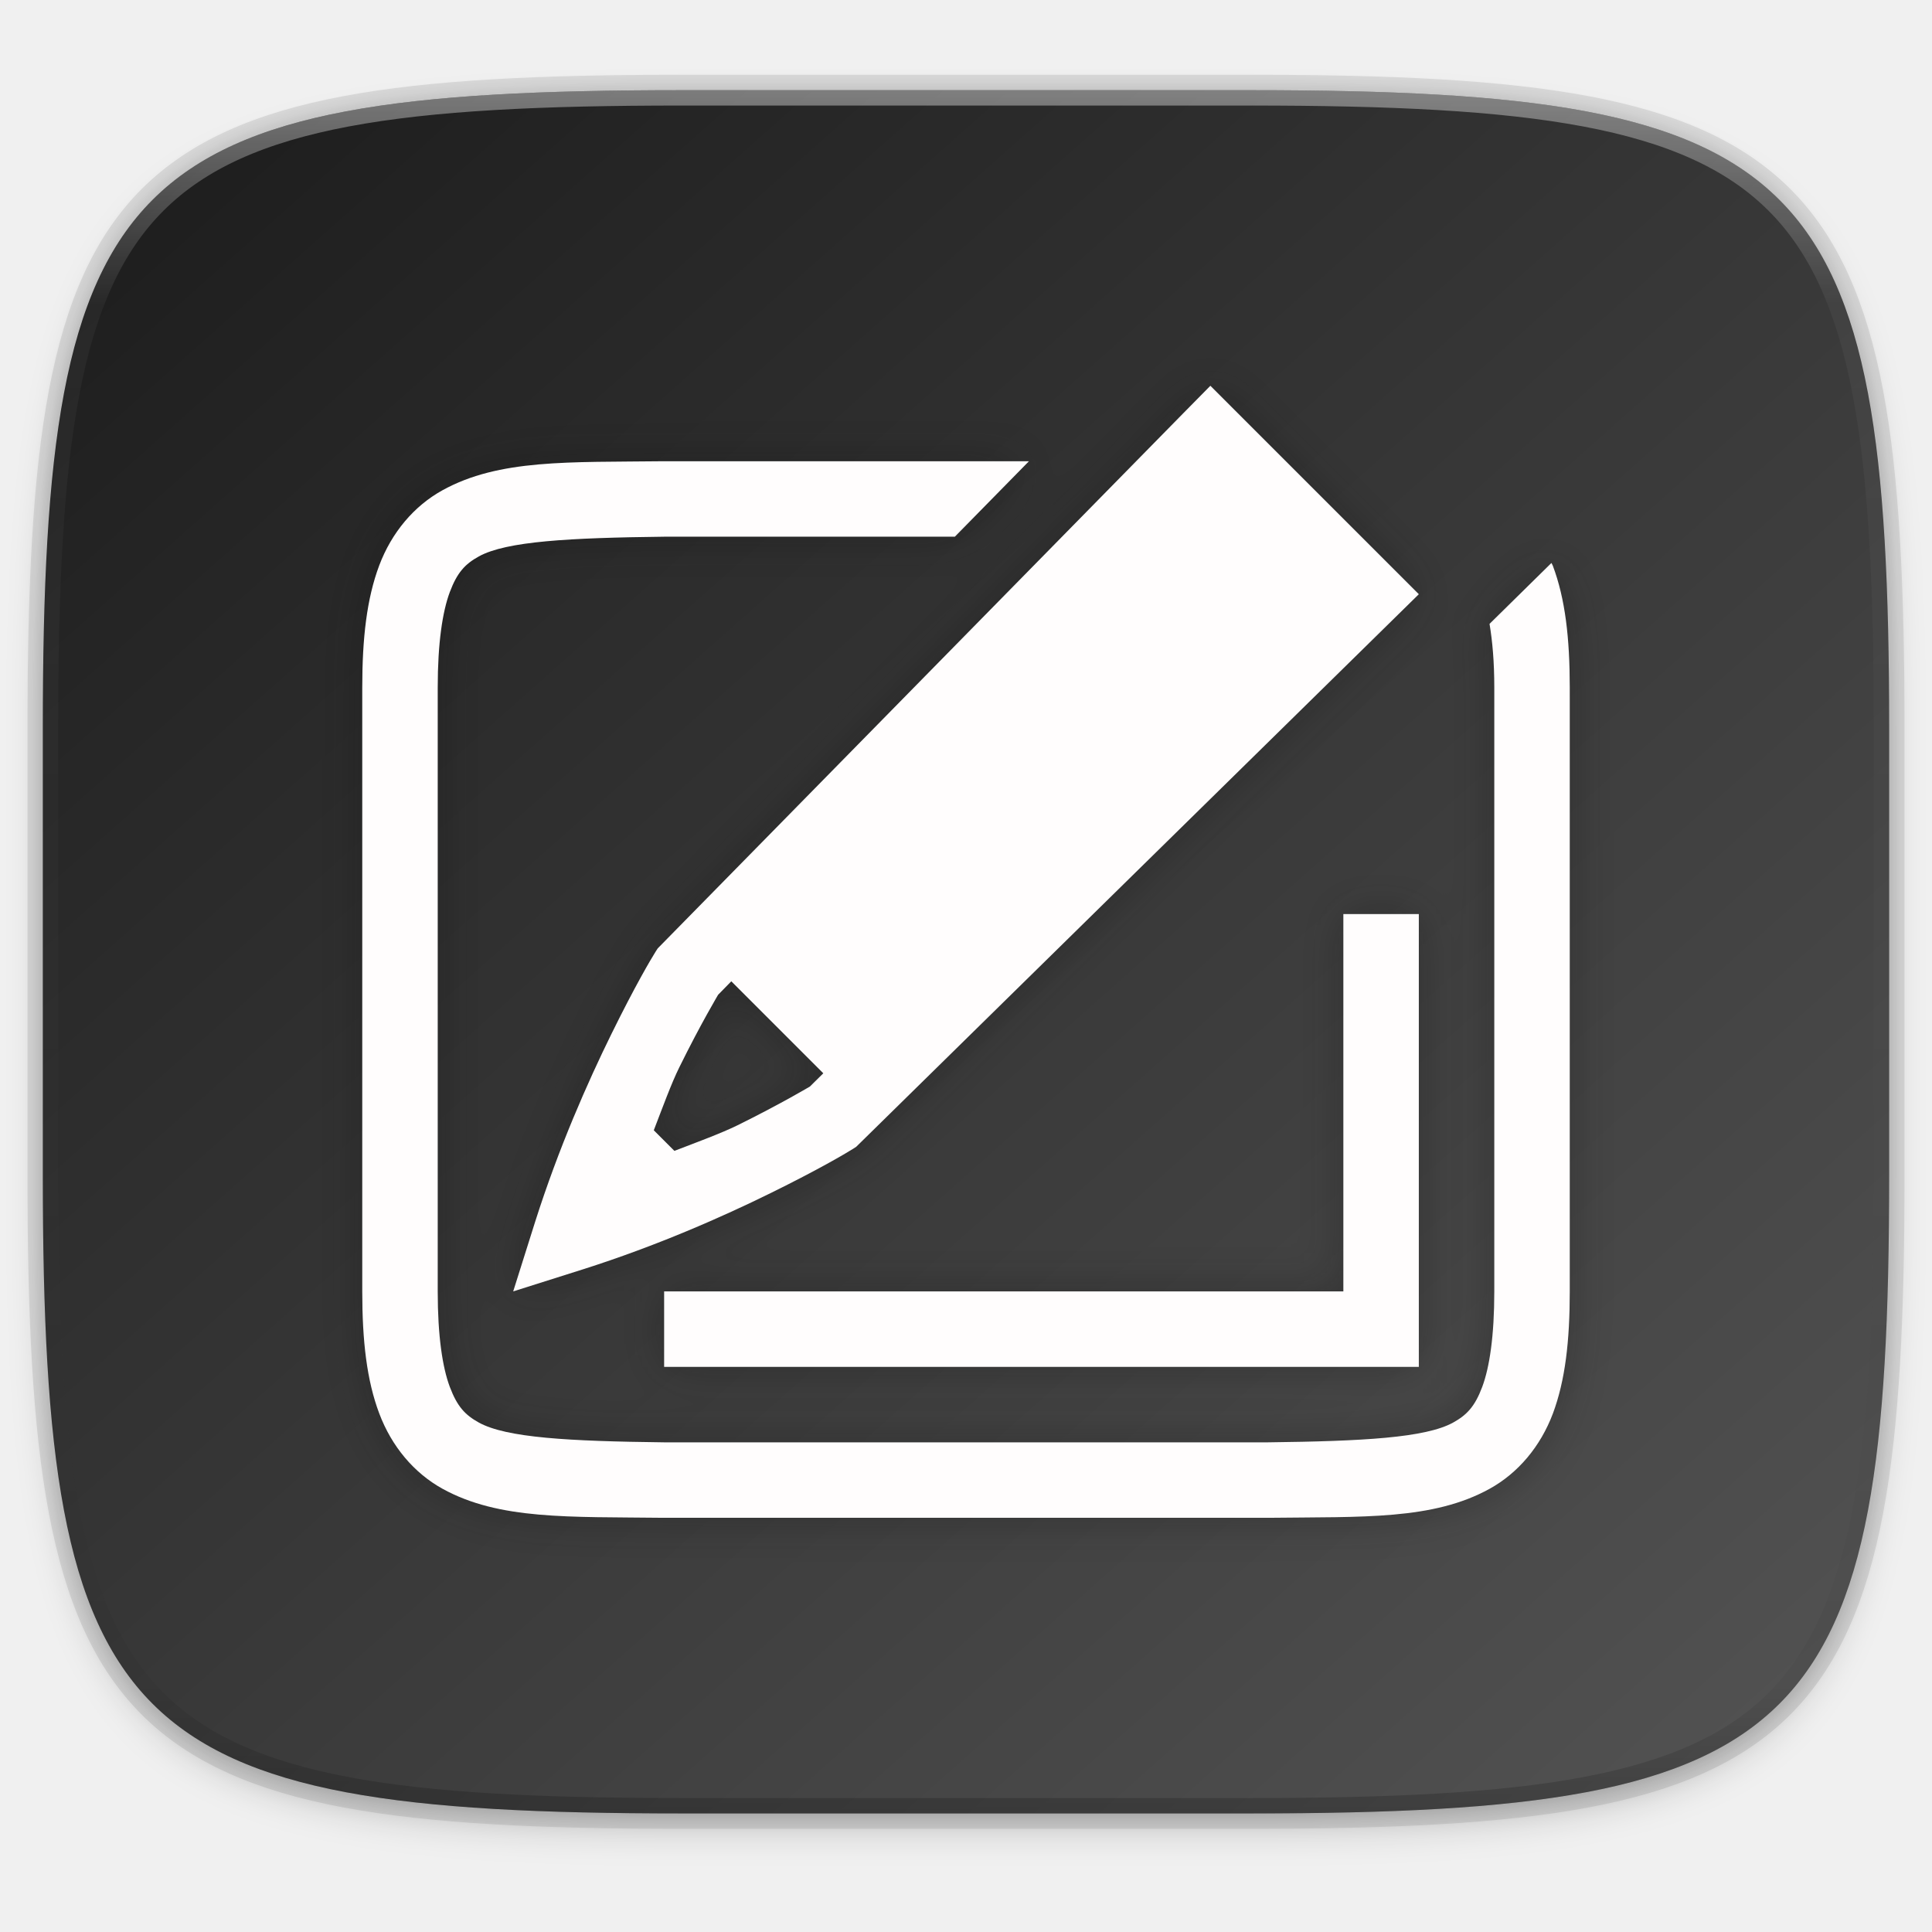
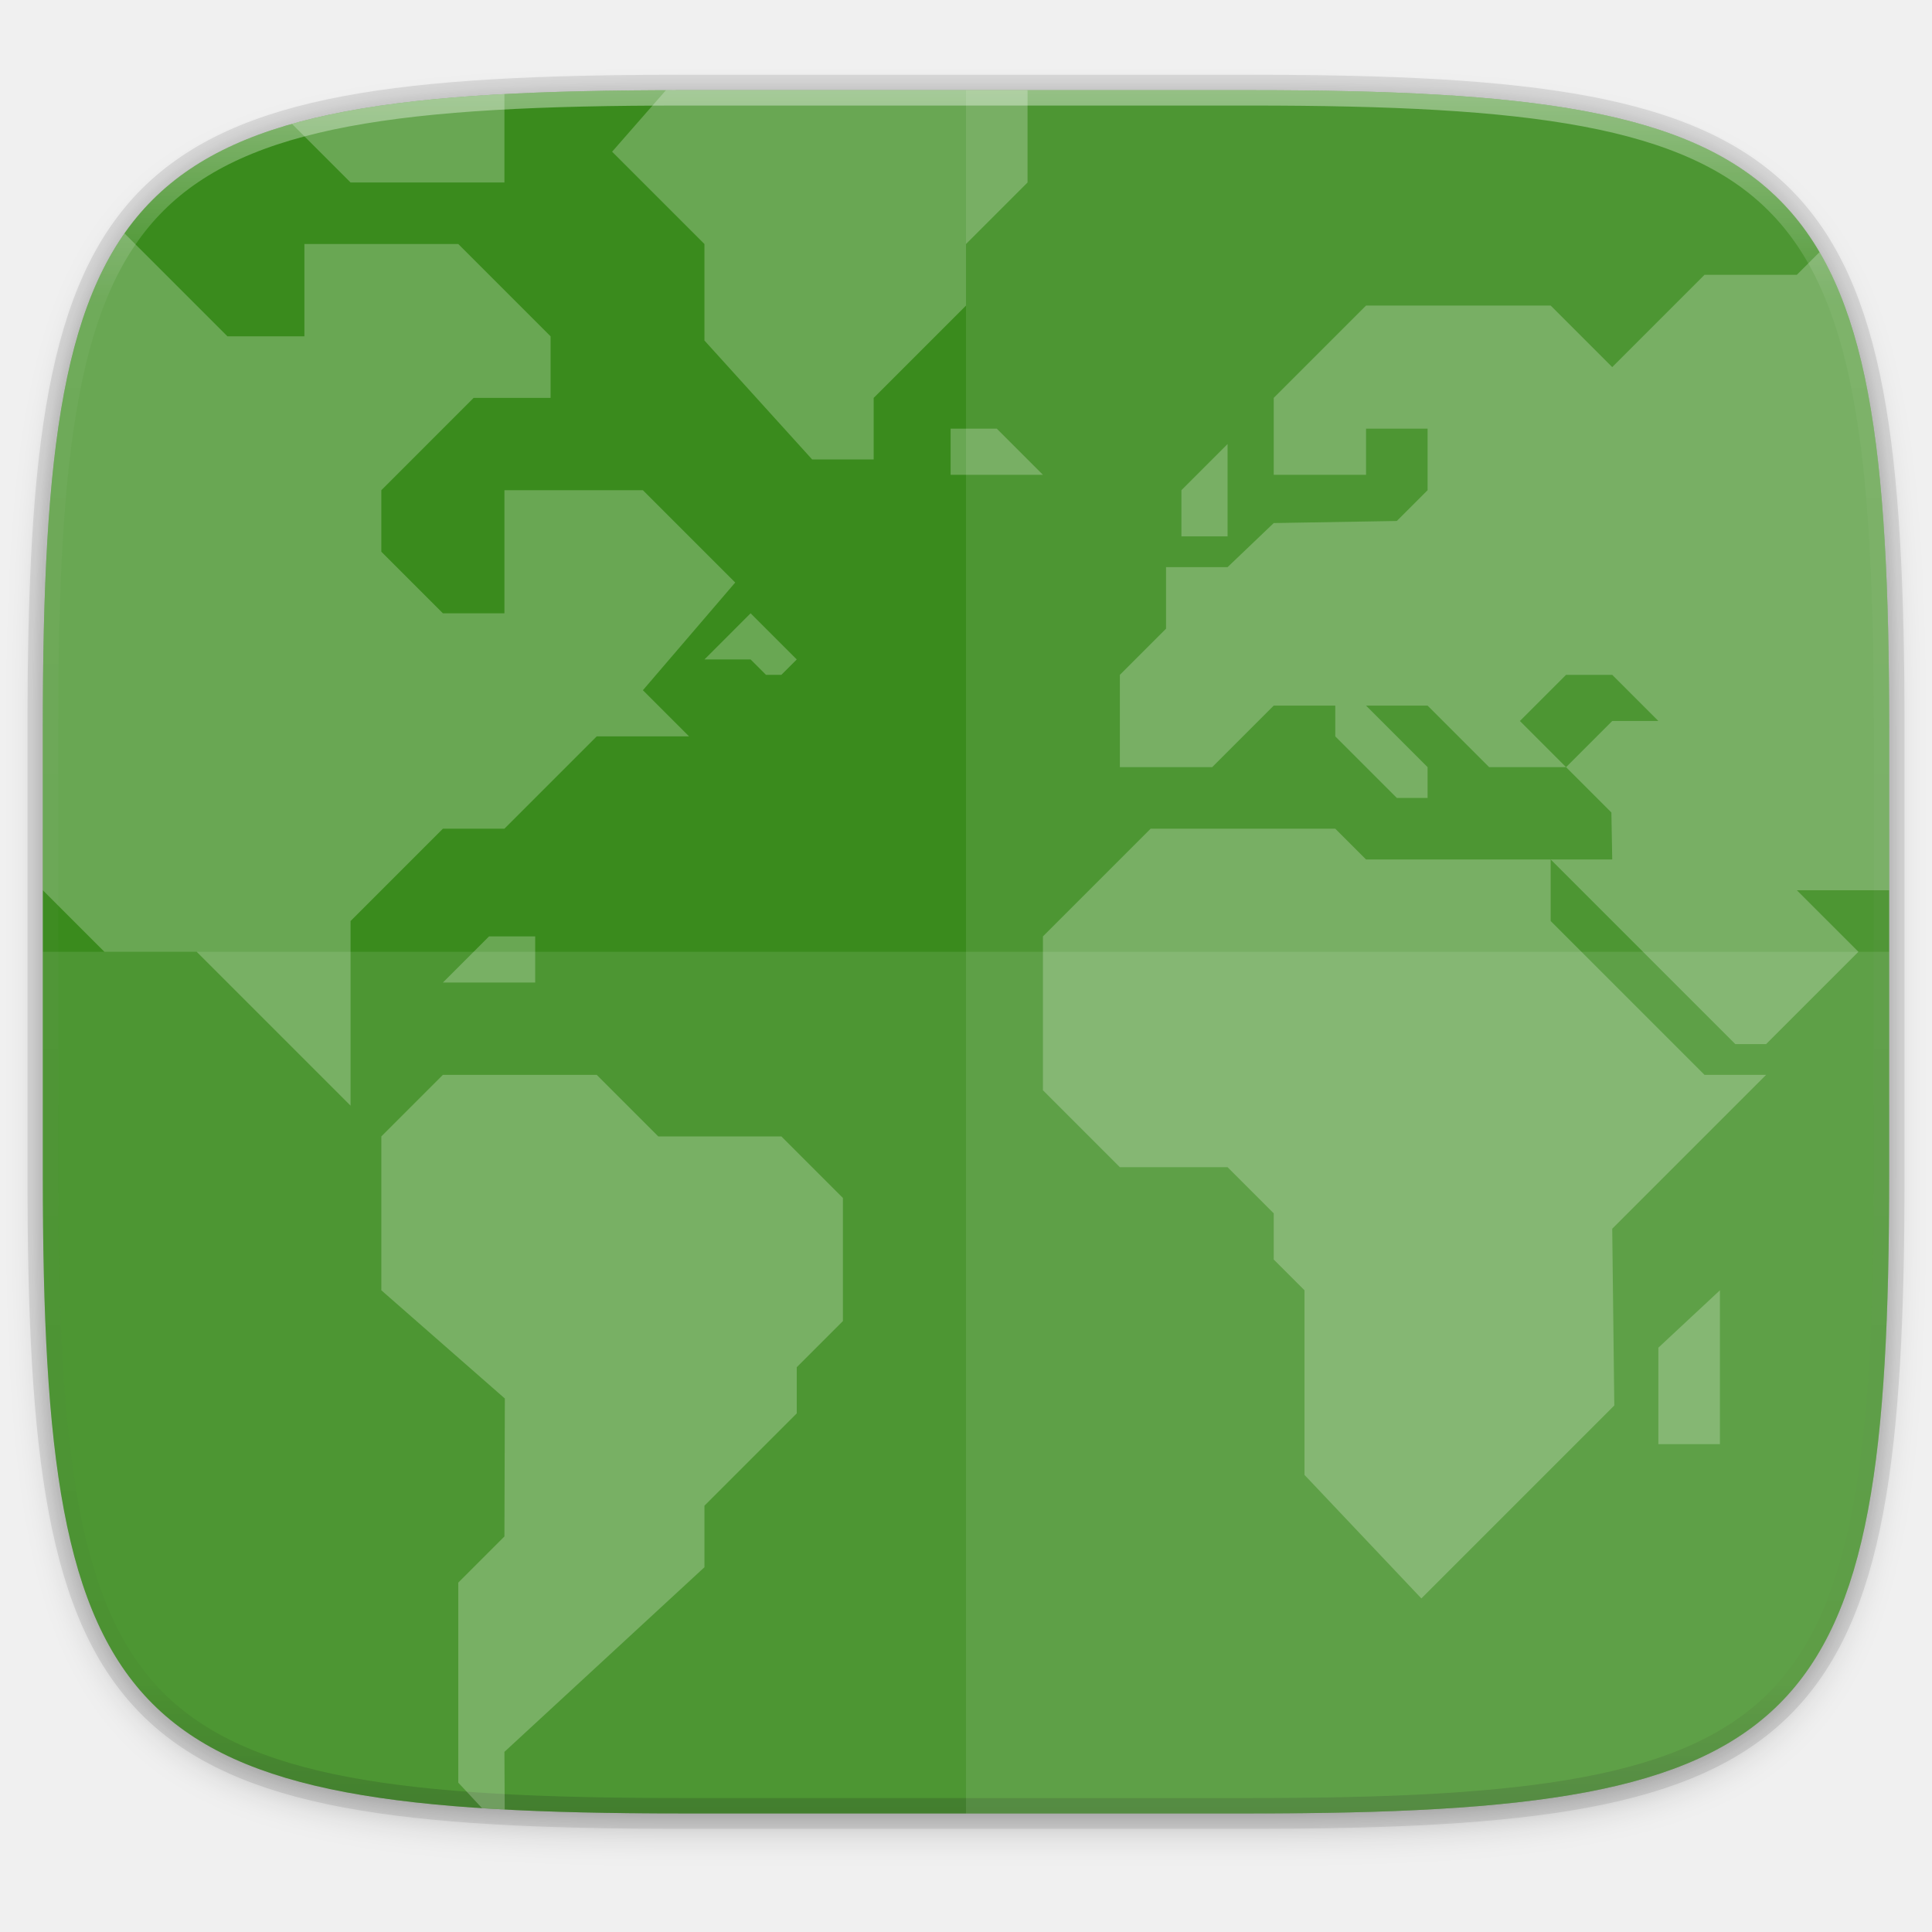
<svg xmlns="http://www.w3.org/2000/svg" xmlns:xlink="http://www.w3.org/1999/xlink" width="256" height="256" viewBox="0 0 67.733 67.733" version="1.1" id="svg1488">
  <defs id="defs1482">
-     <linearGradient id="linearGradient1304">
-       <stop offset="0" style="stop-color:#1c1c1c;stop-opacity:1" id="stop1300" />
-       <stop offset="1" style="stop-color:#555555;stop-opacity:1" id="stop1302" />
-     </linearGradient>
    <clipPath clipPathUnits="userSpaceOnUse" id="clipPath1025">
      <path id="path1027" d="M 111.941,84 C 99.36,84.145 90.153,83.714 82.625,87.867 c -3.764,2.077 -6.752,5.575 -8.398,9.961 C 72.58,102.214 72,107.424 72,114 v 42 h 160 v -26 c 0,-6.576 -0.58,-11.786 -2.227,-16.172 -0.205,-0.545 -0.479,-1.04 -0.742,-1.543 -0.1,-0.185 -0.178,-0.381 -0.273,-0.566 -1.727,-3.388 -4.255,-6.145 -7.383,-7.871 C 213.846,99.694 204.64,100.145 192.059,100 H 192 151.668 L 135.453,84 h -23.492 z" style="color:#000000;font-style:normal;font-variant:normal;font-weight:normal;font-stretch:normal;font-size:medium;line-height:normal;font-family:sans-serif;font-variant-ligatures:none;font-variant-position:normal;font-variant-caps:normal;font-variant-numeric:normal;font-variant-alternates:normal;font-feature-settings:normal;text-indent:0;text-align:start;text-decoration:none;text-decoration-line:none;text-decoration-style:solid;text-decoration-color:#000000;letter-spacing:normal;word-spacing:normal;text-transform:none;writing-mode:lr-tb;direction:ltr;baseline-shift:baseline;text-anchor:start;white-space:normal;shape-padding:0;clip-rule:nonzero;display:inline;overflow:visible;visibility:visible;opacity:1;isolation:auto;mix-blend-mode:normal;color-interpolation:sRGB;color-interpolation-filters:linearRGB;solid-color:#000000;solid-opacity:1;fill:#e3dfd5;fill-opacity:1;fill-rule:nonzero;stroke:none;stroke-width:4;stroke-linecap:butt;stroke-linejoin:miter;stroke-miterlimit:4;stroke-dasharray:none;stroke-dashoffset:0;stroke-opacity:1;marker:none;color-rendering:auto;image-rendering:auto;shape-rendering:auto;text-rendering:auto;enable-background:accumulate" />
    </clipPath>
    <clipPath clipPathUnits="userSpaceOnUse" id="clipPath1082-3">
      <path id="path1084-6" d="M 361.938,-212 C 507.235,-212 528,-191.287 528,-46.125 V 70.125 C 528,215.286 507.235,236 361.938,236 H 214.062 C 68.765,236 48,215.286 48,70.125 V -46.125 C 48,-191.287 68.765,-212 214.062,-212 Z" style="display:inline;opacity:1;fill:#8c59d9;fill-opacity:1;stroke:none;stroke-width:2;stroke-linecap:round;stroke-linejoin:round;stroke-miterlimit:4;stroke-dasharray:none;stroke-dashoffset:0;stroke-opacity:1;enable-background:new" />
    </clipPath>
    <clipPath clipPathUnits="userSpaceOnUse" id="clipPath1082-3-5">
      <path id="path1084-6-6" d="M 361.938,-212 C 507.235,-212 528,-191.287 528,-46.125 V 70.125 C 528,215.286 507.235,236 361.938,236 H 214.062 C 68.765,236 48,215.286 48,70.125 V -46.125 C 48,-191.287 68.765,-212 214.062,-212 Z" style="display:inline;opacity:1;fill:#8c59d9;fill-opacity:1;stroke:none;stroke-width:2;stroke-linecap:round;stroke-linejoin:round;stroke-miterlimit:4;stroke-dasharray:none;stroke-dashoffset:0;stroke-opacity:1;enable-background:new" />
    </clipPath>
    <clipPath clipPathUnits="userSpaceOnUse" id="clipPath1082-3-9">
      <path id="path1084-6-3" d="M 361.938,-212 C 507.235,-212 528,-191.287 528,-46.125 V 70.125 C 528,215.286 507.235,236 361.938,236 H 214.062 C 68.765,236 48,215.286 48,70.125 V -46.125 C 48,-191.287 68.765,-212 214.062,-212 Z" style="display:inline;opacity:1;fill:#8c59d9;fill-opacity:1;stroke:none;stroke-width:2;stroke-linecap:round;stroke-linejoin:round;stroke-miterlimit:4;stroke-dasharray:none;stroke-dashoffset:0;stroke-opacity:1;enable-background:new" />
    </clipPath>
    <clipPath clipPathUnits="userSpaceOnUse" id="clipPath1082-3-3">
      <path id="path1084-6-67" d="M 361.938,-212 C 507.235,-212 528,-191.287 528,-46.125 V 70.125 C 528,215.286 507.235,236 361.938,236 H 214.062 C 68.765,236 48,215.286 48,70.125 V -46.125 C 48,-191.287 68.765,-212 214.062,-212 Z" style="display:inline;opacity:1;fill:#8c59d9;fill-opacity:1;stroke:none;stroke-width:2;stroke-linecap:round;stroke-linejoin:round;stroke-miterlimit:4;stroke-dasharray:none;stroke-dashoffset:0;stroke-opacity:1;enable-background:new" />
    </clipPath>
    <clipPath clipPathUnits="userSpaceOnUse" id="clipPath1082-3-53">
      <path id="path1084-6-5" d="M 361.938,-212 C 507.235,-212 528,-191.287 528,-46.125 V 70.125 C 528,215.286 507.235,236 361.938,236 H 214.062 C 68.765,236 48,215.286 48,70.125 V -46.125 C 48,-191.287 68.765,-212 214.062,-212 Z" style="display:inline;opacity:1;fill:#8c59d9;fill-opacity:1;stroke:none;stroke-width:2;stroke-linecap:round;stroke-linejoin:round;stroke-miterlimit:4;stroke-dasharray:none;stroke-dashoffset:0;stroke-opacity:1;enable-background:new" />
    </clipPath>
    <clipPath clipPathUnits="userSpaceOnUse" id="clipPath1082-3-6">
      <path id="path1084-6-2" d="M 361.938,-212 C 507.235,-212 528,-191.287 528,-46.125 V 70.125 C 528,215.286 507.235,236 361.938,236 H 214.062 C 68.765,236 48,215.286 48,70.125 V -46.125 C 48,-191.287 68.765,-212 214.062,-212 Z" style="display:inline;opacity:1;fill:#8c59d9;fill-opacity:1;stroke:none;stroke-width:2;stroke-linecap:round;stroke-linejoin:round;stroke-miterlimit:4;stroke-dasharray:none;stroke-dashoffset:0;stroke-opacity:1;enable-background:new" />
    </clipPath>
    <clipPath clipPathUnits="userSpaceOnUse" id="clipPath1082-3-91">
      <path id="path1084-6-27" d="M 361.938,-212 C 507.235,-212 528,-191.287 528,-46.125 V 70.125 C 528,215.286 507.235,236 361.938,236 H 214.062 C 68.765,236 48,215.286 48,70.125 V -46.125 C 48,-191.287 68.765,-212 214.062,-212 Z" style="display:inline;opacity:1;fill:#8c59d9;fill-opacity:1;stroke:none;stroke-width:2;stroke-linecap:round;stroke-linejoin:round;stroke-miterlimit:4;stroke-dasharray:none;stroke-dashoffset:0;stroke-opacity:1;enable-background:new" />
    </clipPath>
    <clipPath clipPathUnits="userSpaceOnUse" id="clipPath1025-0">
      <path style="opacity:1;fill:#8c59d9;fill-opacity:1;stroke:none;stroke-width:2;stroke-linecap:round;stroke-linejoin:round;stroke-miterlimit:4;stroke-dasharray:none;stroke-dashoffset:0;stroke-opacity:1" d="M 329.938,32 C 475.235,32 496,52.713 496,197.875 v 116.25 C 496,459.286 475.235,480 329.938,480 H 182.062 C 36.765,480 16,459.286 16,314.125 V 197.875 C 16,52.713 36.765,32 182.062,32 Z" id="path1027-9" />
    </clipPath>
    <clipPath clipPathUnits="userSpaceOnUse" id="clipPath4277-8">
      <rect style="color:#000000;display:inline;overflow:visible;visibility:visible;opacity:0.82;fill:#88b637;fill-opacity:1;fill-rule:nonzero;stroke:none;stroke-width:2;stroke-linecap:butt;stroke-linejoin:miter;stroke-miterlimit:4;stroke-dasharray:none;stroke-dashoffset:0;stroke-opacity:1;marker:none;enable-background:accumulate" id="rect4279-6" width="512" height="512" x="5.5999999e-07" y="0" ry="1" />
    </clipPath>
    <linearGradient id="linearGradient3650-7-9">
      <stop style="stop-color:#5884f4;stop-opacity:1" offset="0" id="stop4366" />
      <stop id="stop4368" offset="1" style="stop-color:#80a3fa;stop-opacity:1" />
    </linearGradient>
    <clipPath clipPathUnits="userSpaceOnUse" id="clipPath1082-3-36">
      <path id="path1084-6-0" d="M 361.938,-212 C 507.235,-212 528,-191.287 528,-46.125 V 70.125 C 528,215.286 507.235,236 361.938,236 H 214.062 C 68.765,236 48,215.286 48,70.125 V -46.125 C 48,-191.287 68.765,-212 214.062,-212 Z" style="display:inline;opacity:1;fill:#8c59d9;fill-opacity:1;stroke:none;stroke-width:2;stroke-linecap:round;stroke-linejoin:round;stroke-miterlimit:4;stroke-dasharray:none;stroke-dashoffset:0;stroke-opacity:1;enable-background:new" />
    </clipPath>
    <clipPath clipPathUnits="userSpaceOnUse" id="clipPath983">
      <path id="path985" d="M 115.031,44 C 42.383,44 32,54.357 32,126.938 v 58.125 C 32,257.643 42.383,268 115.031,268 H 152 V 44 Z" style="opacity:1;fill:#4d4d4d;fill-opacity:1;stroke:none;stroke-width:2;stroke-linecap:round;stroke-linejoin:round;stroke-miterlimit:4;stroke-dasharray:none;stroke-dashoffset:0;stroke-opacity:1" />
    </clipPath>
    <clipPath clipPathUnits="userSpaceOnUse" id="clipPath1082-3-62">
      <path id="path1084-6-61" d="M 361.938,-212 C 507.235,-212 528,-191.287 528,-46.125 V 70.125 C 528,215.286 507.235,236 361.938,236 H 214.062 C 68.765,236 48,215.286 48,70.125 V -46.125 C 48,-191.287 68.765,-212 214.062,-212 Z" style="display:inline;opacity:1;fill:#8c59d9;fill-opacity:1;stroke:none;stroke-width:2;stroke-linecap:round;stroke-linejoin:round;stroke-miterlimit:4;stroke-dasharray:none;stroke-dashoffset:0;stroke-opacity:1;enable-background:new" />
    </clipPath>
    <clipPath clipPathUnits="userSpaceOnUse" id="clipPath949">
      <path id="path951" d="M 329.938,32 C 475.235,32 496,52.713 496,197.875 v 116.25 C 496,459.286 475.235,480 329.938,480 H 182.062 C 36.765,480 16,459.286 16,314.125 V 197.875 C 16,52.713 36.765,32 182.062,32 Z" style="opacity:1;fill:#eab305;fill-opacity:1;stroke:none;stroke-width:4;stroke-linecap:round;stroke-linejoin:round;stroke-miterlimit:4;stroke-dasharray:none;stroke-dashoffset:0;stroke-opacity:1" />
    </clipPath>
    <clipPath clipPathUnits="userSpaceOnUse" id="clipPath954">
      <path id="path952" d="M 329.938,32 C 475.235,32 496,52.713 496,197.875 v 116.25 C 496,459.286 475.235,480 329.938,480 H 182.062 C 36.765,480 16,459.286 16,314.125 V 197.875 C 16,52.713 36.765,32 182.062,32 Z" style="opacity:1;fill:#eab305;fill-opacity:1;stroke:none;stroke-width:4;stroke-linecap:round;stroke-linejoin:round;stroke-miterlimit:4;stroke-dasharray:none;stroke-dashoffset:0;stroke-opacity:1" />
    </clipPath>
    <clipPath clipPathUnits="userSpaceOnUse" id="clipPath1082-3-8">
      <path id="path1084-6-7" d="M 361.938,-212 C 507.235,-212 528,-191.287 528,-46.125 V 70.125 C 528,215.286 507.235,236 361.938,236 H 214.062 C 68.765,236 48,215.286 48,70.125 V -46.125 C 48,-191.287 68.765,-212 214.062,-212 Z" style="display:inline;opacity:1;fill:#8c59d9;fill-opacity:1;stroke:none;stroke-width:2;stroke-linecap:round;stroke-linejoin:round;stroke-miterlimit:4;stroke-dasharray:none;stroke-dashoffset:0;stroke-opacity:1;enable-background:new" />
    </clipPath>
    <clipPath clipPathUnits="userSpaceOnUse" id="clipPath1082-3-92">
      <path id="path1084-6-02" d="M 361.938,-212 C 507.235,-212 528,-191.287 528,-46.125 V 70.125 C 528,215.286 507.235,236 361.938,236 H 214.062 C 68.765,236 48,215.286 48,70.125 V -46.125 C 48,-191.287 68.765,-212 214.062,-212 Z" style="display:inline;opacity:1;fill:#8c59d9;fill-opacity:1;stroke:none;stroke-width:2;stroke-linecap:round;stroke-linejoin:round;stroke-miterlimit:4;stroke-dasharray:none;stroke-dashoffset:0;stroke-opacity:1;enable-background:new" />
    </clipPath>
    <clipPath clipPathUnits="userSpaceOnUse" id="clipPath1082">
      <path id="path1084" d="M 361.938,-212 C 507.235,-212 528,-191.287 528,-46.125 V 70.125 C 528,215.286 507.235,236 361.938,236 H 214.062 C 68.765,236 48,215.286 48,70.125 V -46.125 C 48,-191.287 68.765,-212 214.062,-212 Z" style="display:inline;opacity:1;fill:#8c59d9;fill-opacity:1;stroke:none;stroke-width:2;stroke-linecap:round;stroke-linejoin:round;stroke-miterlimit:4;stroke-dasharray:none;stroke-dashoffset:0;stroke-opacity:1;enable-background:new" />
    </clipPath>
    <linearGradient xlink:href="#linearGradient1013" id="linearGradient1108" x1="296" y1="-212" x2="296" y2="236" gradientUnits="userSpaceOnUse" />
    <linearGradient id="linearGradient1013">
      <stop id="stop1005" offset="0" style="stop-color:#ffffff;stop-opacity:1;" />
      <stop style="stop-color:#ffffff;stop-opacity:0.098" offset="0.125" id="stop1007" />
      <stop style="stop-color:#000000;stop-opacity:0.098" offset="0.925" id="stop1009" />
      <stop id="stop1011" offset="1" style="stop-color:#000000;stop-opacity:0.498" />
    </linearGradient>
    <clipPath clipPathUnits="userSpaceOnUse" id="clipPath1082-3-361">
      <path id="path1084-6-29" d="M 361.938,-212 C 507.235,-212 528,-191.287 528,-46.125 V 70.125 C 528,215.286 507.235,236 361.938,236 H 214.062 C 68.765,236 48,215.286 48,70.125 V -46.125 C 48,-191.287 68.765,-212 214.062,-212 Z" style="display:inline;opacity:1;fill:#8c59d9;fill-opacity:1;stroke:none;stroke-width:2;stroke-linecap:round;stroke-linejoin:round;stroke-miterlimit:4;stroke-dasharray:none;stroke-dashoffset:0;stroke-opacity:1;enable-background:new" />
    </clipPath>
    <clipPath clipPathUnits="userSpaceOnUse" id="clipPath1079">
      <circle cx="213.843" cy="146" r="55" style="color:#000000;display:inline;overflow:visible;visibility:visible;opacity:1;fill:url(#linearGradient1083);fill-opacity:1;fill-rule:nonzero;stroke:none;stroke-width:8;stroke-linecap:butt;stroke-linejoin:miter;stroke-miterlimit:4;stroke-dasharray:none;stroke-dashoffset:0;stroke-opacity:1;marker:none;enable-background:accumulate" id="circle1081" transform="scale(-1,1)" />
    </clipPath>
    <clipPath clipPathUnits="userSpaceOnUse" id="clipPath984">
      <circle cx="213.843" cy="146" r="55" style="color:#000000;display:inline;overflow:visible;visibility:visible;opacity:1;fill:url(#linearGradient1083);fill-opacity:1;fill-rule:nonzero;stroke:none;stroke-width:8;stroke-linecap:butt;stroke-linejoin:miter;stroke-miterlimit:4;stroke-dasharray:none;stroke-dashoffset:0;stroke-opacity:1;marker:none;enable-background:accumulate" id="circle982" transform="scale(-1,1)" />
    </clipPath>
    <clipPath clipPathUnits="userSpaceOnUse" id="clipPath988">
      <circle cx="213.843" cy="146" r="55" style="color:#000000;display:inline;overflow:visible;visibility:visible;opacity:1;fill:url(#linearGradient1083);fill-opacity:1;fill-rule:nonzero;stroke:none;stroke-width:8;stroke-linecap:butt;stroke-linejoin:miter;stroke-miterlimit:4;stroke-dasharray:none;stroke-dashoffset:0;stroke-opacity:1;marker:none;enable-background:accumulate" id="circle986" transform="scale(-1,1)" />
    </clipPath>
    <clipPath clipPathUnits="userSpaceOnUse" id="clipPath992">
      <circle cx="213.843" cy="146" r="55" style="color:#000000;display:inline;overflow:visible;visibility:visible;opacity:1;fill:url(#linearGradient1083);fill-opacity:1;fill-rule:nonzero;stroke:none;stroke-width:8;stroke-linecap:butt;stroke-linejoin:miter;stroke-miterlimit:4;stroke-dasharray:none;stroke-dashoffset:0;stroke-opacity:1;marker:none;enable-background:accumulate" id="circle990" transform="scale(-1,1)" />
    </clipPath>
    <filter style="color-interpolation-filters:sRGB" id="filter4569" x="-0.012" width="1.023" y="-0.012" height="1.025">
      <feGaussianBlur stdDeviation="1.16" id="feGaussianBlur4571" />
    </filter>
    <filter style="color-interpolation-filters:sRGB" id="filter939" x="-0.023" width="1.046" y="-0.025" height="1.05">
      <feGaussianBlur stdDeviation="2.32" id="feGaussianBlur941" />
    </filter>
    <clipPath clipPathUnits="userSpaceOnUse" id="clipPath1082-6">
      <path id="path1084-7" d="M 361.938,-212 C 507.235,-212 528,-191.287 528,-46.125 V 70.125 C 528,215.286 507.235,236 361.938,236 H 214.062 C 68.765,236 48,215.286 48,70.125 V -46.125 C 48,-191.287 68.765,-212 214.062,-212 Z" style="display:inline;opacity:1;fill:#8c59d9;fill-opacity:1;stroke:none;stroke-width:2;stroke-linecap:round;stroke-linejoin:round;stroke-miterlimit:4;stroke-dasharray:none;stroke-dashoffset:0;stroke-opacity:1;enable-background:new" />
    </clipPath>
-     <linearGradient xlink:href="#linearGradient1304" id="linearGradient954" x1="7.5" y1="230.789" x2="64.112" y2="294.501" gradientUnits="userSpaceOnUse" gradientTransform="matrix(1.019368,0,0,1.019368,-5.8999999e-6,-5.711317)" />
-     <linearGradient x1="167.983" y1="8.508" x2="167.983" y2="54.78" id="linearGradient4840-0" xlink:href="#linearGradient5803-2-7" gradientUnits="userSpaceOnUse" gradientTransform="matrix(0.4997685,0,0,0.4997685,-13.63991,232.6414)" />
-     <linearGradient id="linearGradient5803-2-7">
-       <stop id="stop5805-3-6" style="stop-color:#fffdf3;stop-opacity:1" offset="0" />
-       <stop id="stop5807-0-0" style="stop-color:#fbebeb;stop-opacity:1" offset="1" />
+     <linearGradient y2="113" x2="64" y1="3" x1="64" gradientUnits="userSpaceOnUse" id="linearGradient4246">
+       <stop id="stop4248" style="stop-color:#29ABE2" offset="0" />
+       <stop id="stop4250" style="stop-color:#28A9E1" offset="0.476" />
+       <stop id="stop4252" style="stop-color:#23A2DC" offset="0.664" />
+       <stop id="stop4254" style="stop-color:#1A96D4" offset="0.801" />
+       <stop id="stop4256" style="stop-color:#0E85C9" offset="0.913" />
+       <stop id="stop4258" style="stop-color:#0071BC" offset="1" />
    </linearGradient>
-     <linearGradient x1="32.251" y1="6.132" x2="32.251" y2="90.239" id="linearGradient3026" xlink:href="#ButtonShadow-0" gradientUnits="userSpaceOnUse" gradientTransform="matrix(1.02381,0,0,1.011905,-1.142857,-98.07143)" />
-     <linearGradient x1="45.448" y1="92.54" x2="45.448" y2="7.017" id="ButtonShadow-0" gradientUnits="userSpaceOnUse" gradientTransform="matrix(1.005865,0,0,0.994169,100,0)">
-       <stop id="stop3750-8" style="stop-color:#000000;stop-opacity:1" offset="0" />
-       <stop id="stop3752-5" style="stop-color:#000000;stop-opacity:0.588" offset="1" />
-     </linearGradient>
-     <linearGradient x1="32.251" y1="6.132" x2="32.251" y2="90.239" id="linearGradient3721" xlink:href="#ButtonShadow-0" gradientUnits="userSpaceOnUse" gradientTransform="translate(0,-97)" />
-     <linearGradient x1="48" y1="90" x2="48" y2="5.988" id="linearGradient3617" xlink:href="#linearGradient3688" gradientUnits="userSpaceOnUse" />
-     <linearGradient id="linearGradient3688">
-       <stop id="stop3690" style="stop-color:#ad0d0d;stop-opacity:1" offset="0" />
-       <stop id="stop3692" style="stop-color:#e02f11;stop-opacity:1" offset="1" />
-     </linearGradient>
-     <linearGradient x1="36.357" y1="6" x2="36.357" y2="63.893" id="linearGradient3188" xlink:href="#linearGradient3737" gradientUnits="userSpaceOnUse" />
-     <linearGradient id="linearGradient3737">
-       <stop id="stop3739" style="stop-color:#ffffff;stop-opacity:1" offset="0" />
-       <stop id="stop3741" style="stop-color:#ffffff;stop-opacity:0" offset="1" />
-     </linearGradient>
-     <radialGradient cx="48" cy="90.172" r="42" fx="48" fy="90.172" id="radialGradient3619" xlink:href="#linearGradient3737" gradientUnits="userSpaceOnUse" gradientTransform="matrix(1.157313,0,0,0.9959077,-7.551021,0.1971319)" />
-     <linearGradient x1="48" y1="20.221" x2="48" y2="138.661" id="linearGradient3613" xlink:href="#linearGradient3737" gradientUnits="userSpaceOnUse" />
-     <clipPath id="clipPath3613">
-       <rect width="84" height="84" rx="6" ry="6" x="6" y="6" id="rect3615" style="fill:#ffffff;fill-opacity:1;fill-rule:nonzero;stroke:none" />
+     <clipPath clipPathUnits="userSpaceOnUse" id="clipPath1082-3-361-9">
+       <path id="path1084-6-29-1" d="M 361.938,-212 C 507.235,-212 528,-191.287 528,-46.125 V 70.125 C 528,215.286 507.235,236 361.938,236 H 214.062 C 68.765,236 48,215.286 48,70.125 V -46.125 C 48,-191.287 68.765,-212 214.062,-212 Z" style="display:inline;opacity:1;fill:#8c59d9;fill-opacity:1;stroke:none;stroke-width:2;stroke-linecap:round;stroke-linejoin:round;stroke-miterlimit:4;stroke-dasharray:none;stroke-dashoffset:0;stroke-opacity:1;enable-background:new" />
    </clipPath>
-     <filter style="color-interpolation-filters:sRGB" x="-0.192" y="-0.192" width="1.384" height="1.384" id="filter3794">
-       <feGaussianBlur id="feGaussianBlur3796" stdDeviation="5.28" />
-     </filter>
-     <linearGradient x1="-73.494" y1="72.699" x2="-50.244" y2="159.476" id="linearGradient4018" xlink:href="#linearGradient3694" gradientUnits="userSpaceOnUse" gradientTransform="matrix(0.591361,-0.1584473,-0.1584473,-0.591361,333.7413,111.2285)" />
-     <linearGradient id="linearGradient3694">
-       <stop id="stop3696" style="stop-color:#e6e6e6;stop-opacity:1" offset="0" />
-       <stop id="stop3698" style="stop-color:#f5f5f5;stop-opacity:1" offset="1" />
-     </linearGradient>
-     <linearGradient x1="-73.494" y1="72.699" x2="-50.244" y2="159.476" id="linearGradient4071" xlink:href="#linearGradient3694" gradientUnits="userSpaceOnUse" gradientTransform="matrix(0.591361,-0.1584473,-0.1584473,-0.591361,103.3541,109.2999)" />
-     <linearGradient x1="58" y1="19" x2="58" y2="120" id="linearGradient4091" xlink:href="#linearGradient4085" gradientUnits="userSpaceOnUse" />
-     <linearGradient id="linearGradient4085">
-       <stop id="stop4087" style="stop-color:#782121;stop-opacity:1" offset="0" />
-       <stop id="stop4089" style="stop-color:#782121;stop-opacity:0" offset="1" />
-     </linearGradient>
-     <linearGradient gradientTransform="matrix(1.298565,0,0,1.176087,-4.354181,223.0209)" gradientUnits="userSpaceOnUse" y2="15.25" x2="29.625" y1="43.125" x1="29.625" id="linearGradient4227" xlink:href="#linearGradient4221" />
-     <linearGradient id="linearGradient4221">
-       <stop id="stop4223" offset="0" style="stop-color:#5c86c9;stop-opacity:1" />
-       <stop id="stop4225" offset="1" style="stop-color:#70fcc5;stop-opacity:1" />
-     </linearGradient>
-     <linearGradient gradientUnits="userSpaceOnUse" y2="53.18" x2="29" y1="33.133" x1="29" id="linearGradient4324" xlink:href="#linearGradient4318" gradientTransform="matrix(1.176087,0,0,1.176087,-3.803028,222.735)" />
-     <linearGradient id="linearGradient4318">
-       <stop id="stop4320" offset="0" style="stop-color:#00547b;stop-opacity:1" />
-       <stop id="stop4322" offset="1" style="stop-color:#11415b;stop-opacity:0" />
-     </linearGradient>
-     <filter style="color-interpolation-filters:sRGB" id="filter966" x="-0.046" width="1.093" y="-0.05" height="1.099">
-       <feGaussianBlur stdDeviation="0.31" id="feGaussianBlur968" />
-     </filter>
+     <clipPath clipPathUnits="userSpaceOnUse" id="clipPath936-4">
+       <path id="path938-4" d="M 329.938,16 C 475.235,16 496,36.713 496,181.875 v 116.25 C 496,443.286 475.235,464 329.938,464 H 182.062 C 36.765,464 16,443.286 16,298.125 V 181.875 C 16,36.713 36.765,16 182.062,16 Z" style="opacity:1;fill:#438ae9;fill-opacity:1;stroke:none;stroke-width:2;stroke-linecap:round;stroke-linejoin:round;stroke-miterlimit:4;stroke-dasharray:none;stroke-dashoffset:0;stroke-opacity:1" />
+     </clipPath>
  </defs>
  <g id="layer1" transform="translate(0,-229.2667)">
    <path style="display:inline;opacity:0.2;fill:#000000;fill-opacity:1;stroke:none;stroke-width:2;stroke-linecap:round;stroke-linejoin:round;stroke-miterlimit:4;stroke-dasharray:none;stroke-dashoffset:0;stroke-opacity:1;filter:url(#filter939);enable-background:new" d="m 162.537,5.568 c 72.649,0 83.031,10.357 83.031,82.938 v 58.125 c 0,72.581 -10.383,82.938 -83.031,82.938 H 88.599 C 15.951,229.568 5.568,219.211 5.568,146.631 V 88.506 c 0,-72.581 10.383,-82.938 83.031,-82.938 z" id="path937" transform="matrix(0.2697078,0,0,0.2697078,-1.9098094e-8,231.4653)" />
    <path id="path4558" d="m 43.837,232.428 c 19.594,0 22.394,2.793 22.394,22.369 v 15.677 c 0,19.576 -2.8,22.369 -22.394,22.369 H 23.896 c -19.594,0 -22.394,-2.793 -22.394,-22.369 v -15.677 c 0,-19.576 2.8,-22.369 22.394,-22.369 z" style="display:inline;opacity:0.1;fill:none;fill-opacity:1;stroke:#000000;stroke-width:1.079;stroke-linecap:round;stroke-linejoin:round;stroke-miterlimit:4;stroke-dasharray:none;stroke-dashoffset:0;stroke-opacity:1;enable-background:new" />
    <path id="path4567" d="m 162.537,3.568 c 72.649,0 83.031,10.357 83.031,82.938 v 58.125 c 0,72.581 -10.383,82.938 -83.031,82.938 H 88.599 C 15.951,227.568 5.568,217.211 5.568,144.631 V 86.506 c 0,-72.581 10.383,-82.938 83.031,-82.938 z" style="display:inline;opacity:0.1;fill:#000000;fill-opacity:1;stroke:none;stroke-width:2;stroke-linecap:round;stroke-linejoin:round;stroke-miterlimit:4;stroke-dasharray:none;stroke-dashoffset:0;stroke-opacity:1;filter:url(#filter4569);enable-background:new" transform="matrix(0.2697078,0,0,0.2697078,-1.9098094e-8,231.4653)" />
-     <path style="display:inline;opacity:1;fill:url(#linearGradient954);fill-opacity:1;stroke:none;stroke-width:0.539;stroke-linecap:round;stroke-linejoin:round;stroke-miterlimit:4;stroke-dasharray:none;stroke-dashoffset:0;stroke-opacity:1;enable-background:new" d="m 43.837,232.428 c 19.594,0 22.394,2.793 22.394,22.369 v 15.677 c 0,19.576 -2.8,22.369 -22.394,22.369 h -19.942 c -19.594,0 -22.394,-2.793 -22.394,-22.369 v -15.677 c 0,-19.576 2.8,-22.369 22.394,-22.369 z" id="rect877" />
+     <path style="display:inline;opacity:1;fill:#3a8b1d;fill-opacity:1;stroke:none;stroke-width:0.539;stroke-linecap:round;stroke-linejoin:round;stroke-miterlimit:4;stroke-dasharray:none;stroke-dashoffset:0;stroke-opacity:1;enable-background:new" d="m 43.837,232.428 c 19.594,0 22.394,2.793 22.394,22.369 v 15.677 c 0,19.576 -2.8,22.369 -22.394,22.369 h -19.942 c -19.594,0 -22.394,-2.793 -22.394,-22.369 v -15.677 c 0,-19.576 2.8,-22.369 22.394,-22.369 z" id="rect877" />
    <path id="path1068" d="M 361.938,-212 C 507.235,-212 528,-191.287 528,-46.125 V 70.125 C 528,215.286 507.235,236 361.938,236 H 214.062 C 68.765,236 48,215.286 48,70.125 V -46.125 C 48,-191.287 68.765,-212 214.062,-212 Z" style="display:inline;opacity:0.4;fill:none;fill-opacity:1;stroke:url(#linearGradient1108);stroke-width:8;stroke-linecap:round;stroke-linejoin:round;stroke-miterlimit:4;stroke-dasharray:none;stroke-dashoffset:0;stroke-opacity:1;enable-background:new" clip-path="url(#clipPath1082-3-361)" transform="matrix(0.1348539,0,0,0.1348539,-4.971256,261.0167)" />
-     <g id="layer9" label="status" style="display:inline" transform="matrix(2.645833,0,0,2.645833,-1715.058,736.9914)" />
-     <g id="layer2" transform="matrix(2.645833,0,0,2.645833,-1077.411,-234.0294)" />
-     <g id="g1812" style="display:inline" transform="matrix(2.645833,0,0,2.645833,-1077.411,-234.0294)" />
-     <g style="fill:#0f0f0f;fill-opacity:1;filter:url(#filter966);opacity:0.3" transform="matrix(2.645833,0,0,2.645833,-1077.383,-233.4588)" id="g952">
-       <path style="color:#000000;font-style:normal;font-variant:normal;font-weight:normal;font-stretch:normal;font-size:medium;line-height:normal;font-family:sans-serif;font-variant-ligatures:normal;font-variant-position:normal;font-variant-caps:normal;font-variant-numeric:normal;font-variant-alternates:normal;font-feature-settings:normal;text-indent:0;text-align:start;text-decoration:none;text-decoration-line:none;text-decoration-style:solid;text-decoration-color:#000000;letter-spacing:normal;word-spacing:normal;text-transform:none;writing-mode:lr-tb;direction:ltr;text-orientation:mixed;dominant-baseline:auto;baseline-shift:baseline;text-anchor:start;white-space:normal;shape-padding:0;clip-rule:nonzero;display:inline;overflow:visible;visibility:visible;opacity:1;isolation:auto;mix-blend-mode:normal;color-interpolation:sRGB;color-interpolation-filters:linearRGB;solid-color:#000000;solid-opacity:1;vector-effect:none;fill:#0f0f0f;fill-opacity:1;fill-rule:nonzero;stroke:none;stroke-width:1;stroke-linecap:butt;stroke-linejoin:miter;stroke-miterlimit:4;stroke-dasharray:none;stroke-dashoffset:0;stroke-opacity:1;marker:none;color-rendering:auto;image-rendering:auto;shape-rendering:auto;text-rendering:auto;enable-background:accumulate" id="path948" d="m 415.994,181 c -1.258,0.015 -2.179,-0.031 -2.932,0.385 -0.376,0.208 -0.673,0.559 -0.838,0.998 C 412.06,182.821 412,183.342 412,184 v 8 c 0,0.658 0.06,1.179 0.225,1.617 0.165,0.439 0.462,0.79 0.838,0.998 0.753,0.415 1.673,0.37 2.932,0.385 h 0.004 8.004 0.004 c 1.258,-0.015 2.179,0.031 2.932,-0.385 0.376,-0.208 0.673,-0.559 0.838,-0.998 C 427.94,193.179 428,192.658 428,192 v -8 c 0,-0.658 -0.06,-1.179 -0.225,-1.617 -0.005,-0.013 -0.013,-0.023 -0.018,-0.035 l -0.82,0.807 C 426.975,183.384 427,183.653 427,184 v 8 c 0,0.592 -0.063,1.006 -0.16,1.266 -0.098,0.26 -0.203,0.371 -0.387,0.473 C 426.087,193.94 425.259,193.985 424,194 H 416.006 416 c -1.259,-0.015 -2.089,-0.06 -2.455,-0.262 -0.183,-0.101 -0.287,-0.213 -0.385,-0.473 C 413.063,193.006 413,192.592 413,192 v -8 c 0,-0.592 0.063,-1.006 0.16,-1.266 0.098,-0.26 0.201,-0.371 0.385,-0.473 C 413.911,182.06 414.741,182.015 416,182 h 3.852 l 0.982,-1 h -4.836 z" />
-       <path style="font-style:normal;font-variant:normal;font-weight:normal;font-stretch:normal;font-size:15px;line-height:125%;font-family:Ubuntu;-inkscape-font-specification:Ubuntu;text-align:center;letter-spacing:0px;word-spacing:0px;writing-mode:lr-tb;text-anchor:middle;fill:#0f0f0f;fill-opacity:1;stroke:none;stroke-width:0.25" id="path950" d="m 423.238,180 -0.354,0.359 -6.969,7.096 -0.029,0.045 c -0.062,0.099 -0.27,0.45 -0.584,1.088 -0.314,0.638 -0.7,1.51 -1.012,2.492 L 414,192 l 0.92,-0.291 c 0.983,-0.312 1.854,-0.698 2.492,-1.012 0.638,-0.314 0.987,-0.521 1.088,-0.584 l 0.045,-0.029 L 426,182.762 Z m -6.348,7.891 1.219,1.219 -0.178,0.176 c 0.007,-0.005 -0.379,0.227 -0.961,0.514 -0.214,0.105 -0.535,0.223 -0.834,0.338 l -0.273,-0.273 c 0.115,-0.298 0.232,-0.62 0.338,-0.834 0.287,-0.583 0.518,-0.966 0.514,-0.961 z M 416,192 v 1 h 10 v -6 h -1 v 5 z" />
+     <path style="display:inline;opacity:0.1;fill:#ffffff;fill-opacity:1;stroke:none;stroke-width:0.539;stroke-linecap:round;stroke-linejoin:round;stroke-miterlimit:4;stroke-dasharray:none;stroke-dashoffset:0;stroke-opacity:1;enable-background:new" d="m 33.867,232.428 v 60.415 h 9.971 c 19.594,0 22.394,-2.793 22.394,-22.369 v -15.677 c 0,-19.576 -2.8,-22.369 -22.394,-22.369 z" id="path1099" />
+     <g transform="matrix(0.6276009,0,0,0.6276009,-82.447,264.4433)" id="g983" />
+     <g id="g1178" transform="matrix(0.2645833,0,0,0.2645833,73.609,230.1237)">
+       <g clip-path="url(#clipPath936-4)" id="g4233" style="display:inline;opacity:0.4;fill:#ffffff;fill-opacity:1;stroke-width:2;enable-background:new" transform="matrix(0.509684,0,0,0.509684,-280.6863,0.552764)">
+         <g style="opacity:0.6;fill:#ffffff;fill-opacity:1;stroke-width:1.276" id="g4241" transform="matrix(1.567568,0,0,1.567568,-1030.162,795.0541)">
+           <path style="color:#000000;display:inline;overflow:visible;visibility:visible;opacity:1;fill:#ffffff;fill-opacity:1;fill-rule:nonzero;stroke:none;stroke-width:81.655;stroke-linecap:butt;stroke-linejoin:miter;stroke-miterlimit:4;stroke-dasharray:none;stroke-dashoffset:0;stroke-opacity:1;marker:none;enable-background:accumulate" d="m 733.724,-333.672 h 25.517 l 10.207,10.207 h 20.414 l 10.207,10.207 v 20.414 l -7.655,7.655 v 7.655 l -15.31,15.31 v 10.207 L 743.931,-221.397 744,-208 l -7.724,-8.293 v -33.172 l 7.655,-7.655 L 744,-280 723.517,-297.948 v -25.517 z" id="path4243" />
+           <path transform="matrix(0.637931,0,0,0.637931,657.1724,-507.1896)" id="path4245" d="M -27.244,30.918 -52.324,56 V 81.082 118.703 L -12,156 v 40 l 44,44 h 24 l 40,40 v -48 l 24,-24 h 16 l 24,-24 h 24 l -12,-12 L 196,144 172,120 h -36 l 1e-5,32 h -16 l -16,-16 v -16 l 24,-24 h 20 L 148,80 124,56 H 84 v 24 l -20,3e-6 -32,-32 H 6.7944079e-6 Z M 200,152 188,164 h 12 l 4,4 h 4 L 212,164 Z" style="color:#000000;display:inline;overflow:visible;visibility:visible;opacity:1;fill:#ffffff;fill-opacity:1;fill-rule:nonzero;stroke:none;stroke-width:128;stroke-linecap:butt;stroke-linejoin:miter;stroke-miterlimit:4;stroke-dasharray:none;stroke-dashoffset:0;stroke-opacity:1;marker:none;enable-background:accumulate" />
+           <path style="color:#000000;display:inline;overflow:visible;visibility:visible;opacity:1;fill:#ffffff;fill-opacity:1;fill-rule:nonzero;stroke:none;stroke-width:81.655;stroke-linecap:butt;stroke-linejoin:miter;stroke-miterlimit:4;stroke-dasharray:none;stroke-dashoffset:0;stroke-opacity:1;marker:none;enable-background:accumulate" d="m 881.724,-374.5 h -30.621 l -17.862,17.862 v 25.517 l 12.759,12.759 h 17.862 l 7.655,7.655 v 7.655 l 5.103,5.103 v 30.621 l 19.379,20.483 32,-32 -0.345,-29.31 25.517,-25.517 h -10.207 l -25.517,-25.517 v -10.207 h -30.621 z" id="path4247" />
+           <path transform="matrix(0.637931,0,0,0.637931,657.1724,-507.1896)" id="path4249" d="M 488,48 472,64 H 448 L 424,88 408,72 h -48 l -24,24 L 336,116 h 24 v -12 h 16 v 16 l -8,8 -32,0.541 L 324,140 h -16 v 16 l -12,12 v 24 h 24 l 16,-16 h 24 16 l 16,16 h 20 l -12,-12 12,-12 h 12 l 12,12 h -12 l -12,12 11.783,11.783 L 424,216 h -16 l 48,48 h 8 l 8,-8 L 488,240 472,224 h 72 V 48 Z M 360,176 h -8 l -10e-6,8 16,16 h 8 v -8 z" style="color:#000000;display:inline;overflow:visible;visibility:visible;opacity:1;fill:#ffffff;fill-opacity:1;fill-rule:nonzero;stroke:none;stroke-width:128;stroke-linecap:butt;stroke-linejoin:miter;stroke-miterlimit:4;stroke-dasharray:none;stroke-dashoffset:0;stroke-opacity:1;marker:none;enable-background:accumulate" />
+           <path style="color:#000000;display:inline;overflow:visible;visibility:visible;opacity:1;fill:#ffffff;fill-opacity:1;fill-rule:nonzero;stroke:none;stroke-width:81.655;stroke-linecap:butt;stroke-linejoin:miter;stroke-miterlimit:4;stroke-dasharray:none;stroke-dashoffset:0;stroke-opacity:1;marker:none;enable-background:accumulate" d="m 856.207,-422.983 v -7.655 l 7.655,-7.655 v 15.31 z" id="path4251" />
+           <path id="path4253" d="m 935.31,-272.431 v -16 l 10.207,-9.517 v 25.517 z" style="color:#000000;display:inline;overflow:visible;visibility:visible;opacity:1;fill:#ffffff;fill-opacity:1;fill-rule:nonzero;stroke:none;stroke-width:81.655;stroke-linecap:butt;stroke-linejoin:miter;stroke-miterlimit:4;stroke-dasharray:none;stroke-dashoffset:0;stroke-opacity:1;marker:none;enable-background:accumulate" />
+           <path style="color:#000000;display:inline;overflow:visible;visibility:visible;opacity:1;fill:#ffffff;fill-opacity:1;fill-rule:nonzero;stroke:none;stroke-width:81.655;stroke-linecap:butt;stroke-linejoin:miter;stroke-miterlimit:4;stroke-dasharray:none;stroke-dashoffset:0;stroke-opacity:1;marker:none;enable-background:accumulate" d="m 805.172,-435.741 v -10.207 l 15.31,-15.31 v -10.207 l 10.207,-10.207 v -15.31 l -10.207,-10.207 h -40.828 l -17.862,20.414 15.31,15.31 v 16 l 17.862,19.724 z" id="path4255-3" />
+           <path style="color:#000000;display:inline;overflow:visible;visibility:visible;opacity:1;fill:#ffffff;fill-opacity:1;fill-rule:nonzero;stroke:none;stroke-width:81.655;stroke-linecap:butt;stroke-linejoin:miter;stroke-miterlimit:4;stroke-dasharray:none;stroke-dashoffset:0;stroke-opacity:1;marker:none;enable-background:accumulate" d="m 743.931,-481.672 v -25.517 h -51.034 l 25.517,25.517 z" id="path4257" />
+           <path id="path13116" d="m 817.931,-440.845 h 7.655 l 7.655,7.655 -15.31,10e-6 z" style="color:#000000;display:inline;overflow:visible;visibility:visible;opacity:1;fill:#ffffff;fill-opacity:1;fill-rule:nonzero;stroke:none;stroke-width:81.655;stroke-linecap:butt;stroke-linejoin:miter;stroke-miterlimit:4;stroke-dasharray:none;stroke-dashoffset:0;stroke-opacity:1;marker:none;enable-background:accumulate" />
+           <path style="color:#000000;display:inline;overflow:visible;visibility:visible;opacity:1;fill:#ffffff;fill-opacity:1;fill-rule:nonzero;stroke:none;stroke-width:81.655;stroke-linecap:butt;stroke-linejoin:miter;stroke-miterlimit:4;stroke-dasharray:none;stroke-dashoffset:0;stroke-opacity:1;marker:none;enable-background:accumulate" d="m 749.034,-356.638 h -7.655 l -7.655,7.655 15.31,1e-5 z" id="path13118" />
+         </g>
+       </g>
+       <path id="path1026" d="m -272.531,122.877 v 29.625 c 0,73.986 10.584,84.544 84.639,84.544 h 75.37 c 74.056,0 84.639,-10.557 84.639,-84.544 v -29.625 z" style="display:inline;opacity:0.1;fill:#ffffff;fill-opacity:1;stroke:none;stroke-width:2.039;stroke-linecap:round;stroke-linejoin:round;stroke-miterlimit:4;stroke-dasharray:none;stroke-dashoffset:0;stroke-opacity:1;enable-background:new" />
    </g>
-     <g id="g6217" transform="matrix(2.645833,0,0,2.645833,-1077.383,-233.4588)" style="fill:#fffdfd;fill-opacity:1">
-       <path d="m 415.994,181 c -1.258,0.015 -2.179,-0.031 -2.932,0.385 -0.376,0.208 -0.673,0.559 -0.838,0.998 C 412.06,182.821 412,183.342 412,184 v 8 c 0,0.658 0.06,1.179 0.225,1.617 0.165,0.439 0.462,0.79 0.838,0.998 0.753,0.415 1.673,0.37 2.932,0.385 h 0.004 8.004 0.004 c 1.258,-0.015 2.179,0.031 2.932,-0.385 0.376,-0.208 0.673,-0.559 0.838,-0.998 C 427.94,193.179 428,192.658 428,192 v -8 c 0,-0.658 -0.06,-1.179 -0.225,-1.617 -0.005,-0.013 -0.013,-0.023 -0.018,-0.035 l -0.82,0.807 C 426.975,183.384 427,183.653 427,184 v 8 c 0,0.592 -0.063,1.006 -0.16,1.266 -0.098,0.26 -0.203,0.371 -0.387,0.473 C 426.087,193.94 425.259,193.985 424,194 H 416.006 416 c -1.259,-0.015 -2.089,-0.06 -2.455,-0.262 -0.183,-0.101 -0.287,-0.213 -0.385,-0.473 C 413.063,193.006 413,192.592 413,192 v -8 c 0,-0.592 0.063,-1.006 0.16,-1.266 0.098,-0.26 0.201,-0.371 0.385,-0.473 C 413.911,182.06 414.741,182.015 416,182 h 3.852 l 0.982,-1 h -4.836 z" id="path2011" style="color:#000000;font-style:normal;font-variant:normal;font-weight:normal;font-stretch:normal;font-size:medium;line-height:normal;font-family:sans-serif;font-variant-ligatures:normal;font-variant-position:normal;font-variant-caps:normal;font-variant-numeric:normal;font-variant-alternates:normal;font-feature-settings:normal;text-indent:0;text-align:start;text-decoration:none;text-decoration-line:none;text-decoration-style:solid;text-decoration-color:#000000;letter-spacing:normal;word-spacing:normal;text-transform:none;writing-mode:lr-tb;direction:ltr;text-orientation:mixed;dominant-baseline:auto;baseline-shift:baseline;text-anchor:start;white-space:normal;shape-padding:0;clip-rule:nonzero;display:inline;overflow:visible;visibility:visible;opacity:1;isolation:auto;mix-blend-mode:normal;color-interpolation:sRGB;color-interpolation-filters:linearRGB;solid-color:#000000;solid-opacity:1;vector-effect:none;fill:#fffdfd;fill-opacity:1;fill-rule:nonzero;stroke:none;stroke-width:1;stroke-linecap:butt;stroke-linejoin:miter;stroke-miterlimit:4;stroke-dasharray:none;stroke-dashoffset:0;stroke-opacity:1;marker:none;color-rendering:auto;image-rendering:auto;shape-rendering:auto;text-rendering:auto;enable-background:accumulate" />
-       <path d="m 423.238,180 -0.354,0.359 -6.969,7.096 -0.029,0.045 c -0.062,0.099 -0.27,0.45 -0.584,1.088 -0.314,0.638 -0.7,1.51 -1.012,2.492 L 414,192 l 0.92,-0.291 c 0.983,-0.312 1.854,-0.698 2.492,-1.012 0.638,-0.314 0.987,-0.521 1.088,-0.584 l 0.045,-0.029 L 426,182.762 Z m -6.348,7.891 1.219,1.219 -0.178,0.176 c 0.007,-0.005 -0.379,0.227 -0.961,0.514 -0.214,0.105 -0.535,0.223 -0.834,0.338 l -0.273,-0.273 c 0.115,-0.298 0.232,-0.62 0.338,-0.834 0.287,-0.583 0.518,-0.966 0.514,-0.961 z M 416,192 v 1 h 10 v -6 h -1 v 5 z" id="path4344-6" style="font-style:normal;font-variant:normal;font-weight:normal;font-stretch:normal;font-size:15px;line-height:125%;font-family:Ubuntu;-inkscape-font-specification:Ubuntu;text-align:center;letter-spacing:0px;word-spacing:0px;writing-mode:lr-tb;text-anchor:middle;fill:#fffdfd;fill-opacity:1;stroke:none;stroke-width:0.25" />
-     </g>
-     <g id="layer3" style="display:inline" transform="matrix(2.645833,0,0,2.645833,-1077.411,-234.0294)" />
-     <g id="g1833" style="display:inline" transform="matrix(2.645833,0,0,2.645833,-1077.411,-234.0294)" />
-     <g id="layer1-3" transform="matrix(2.645833,0,0,2.645833,-1077.411,-234.0294)" />
  </g>
</svg>
